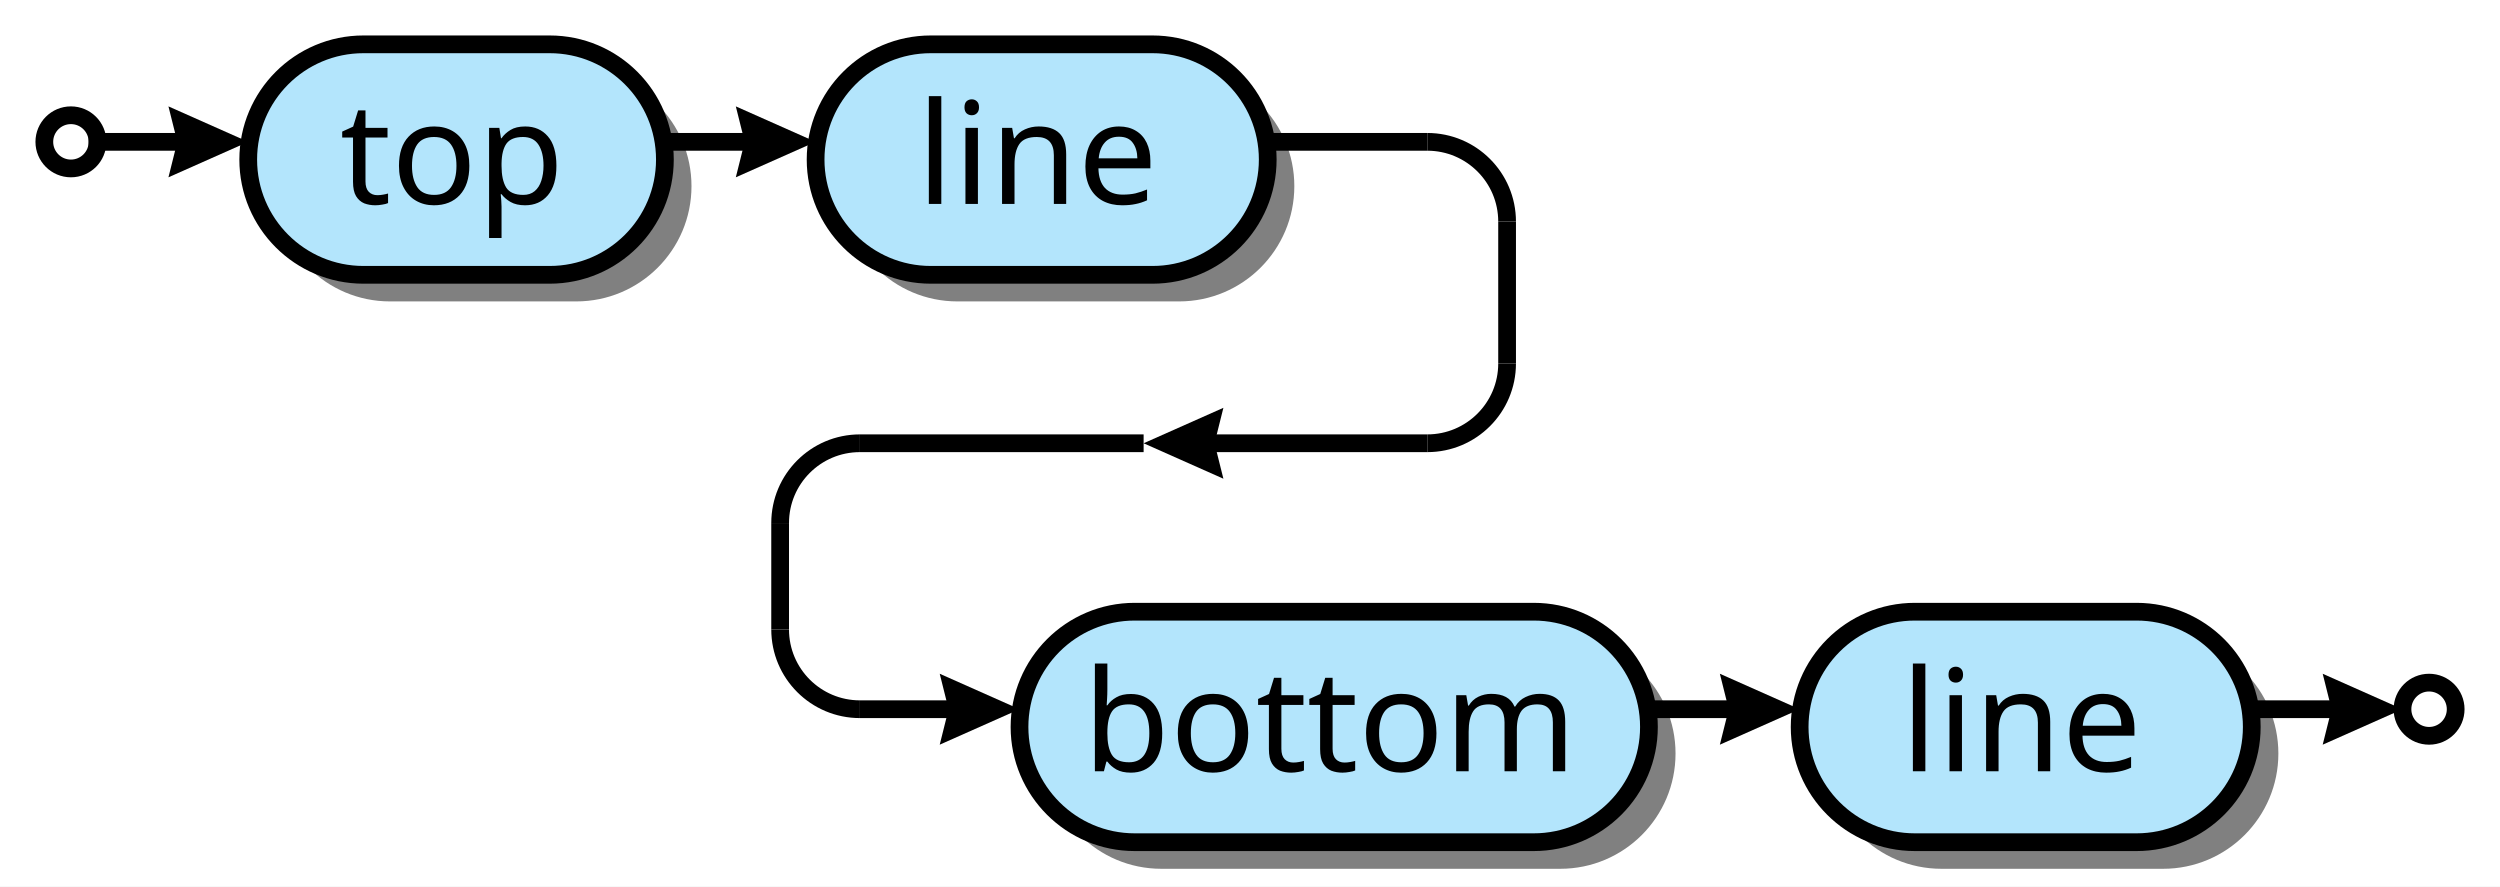
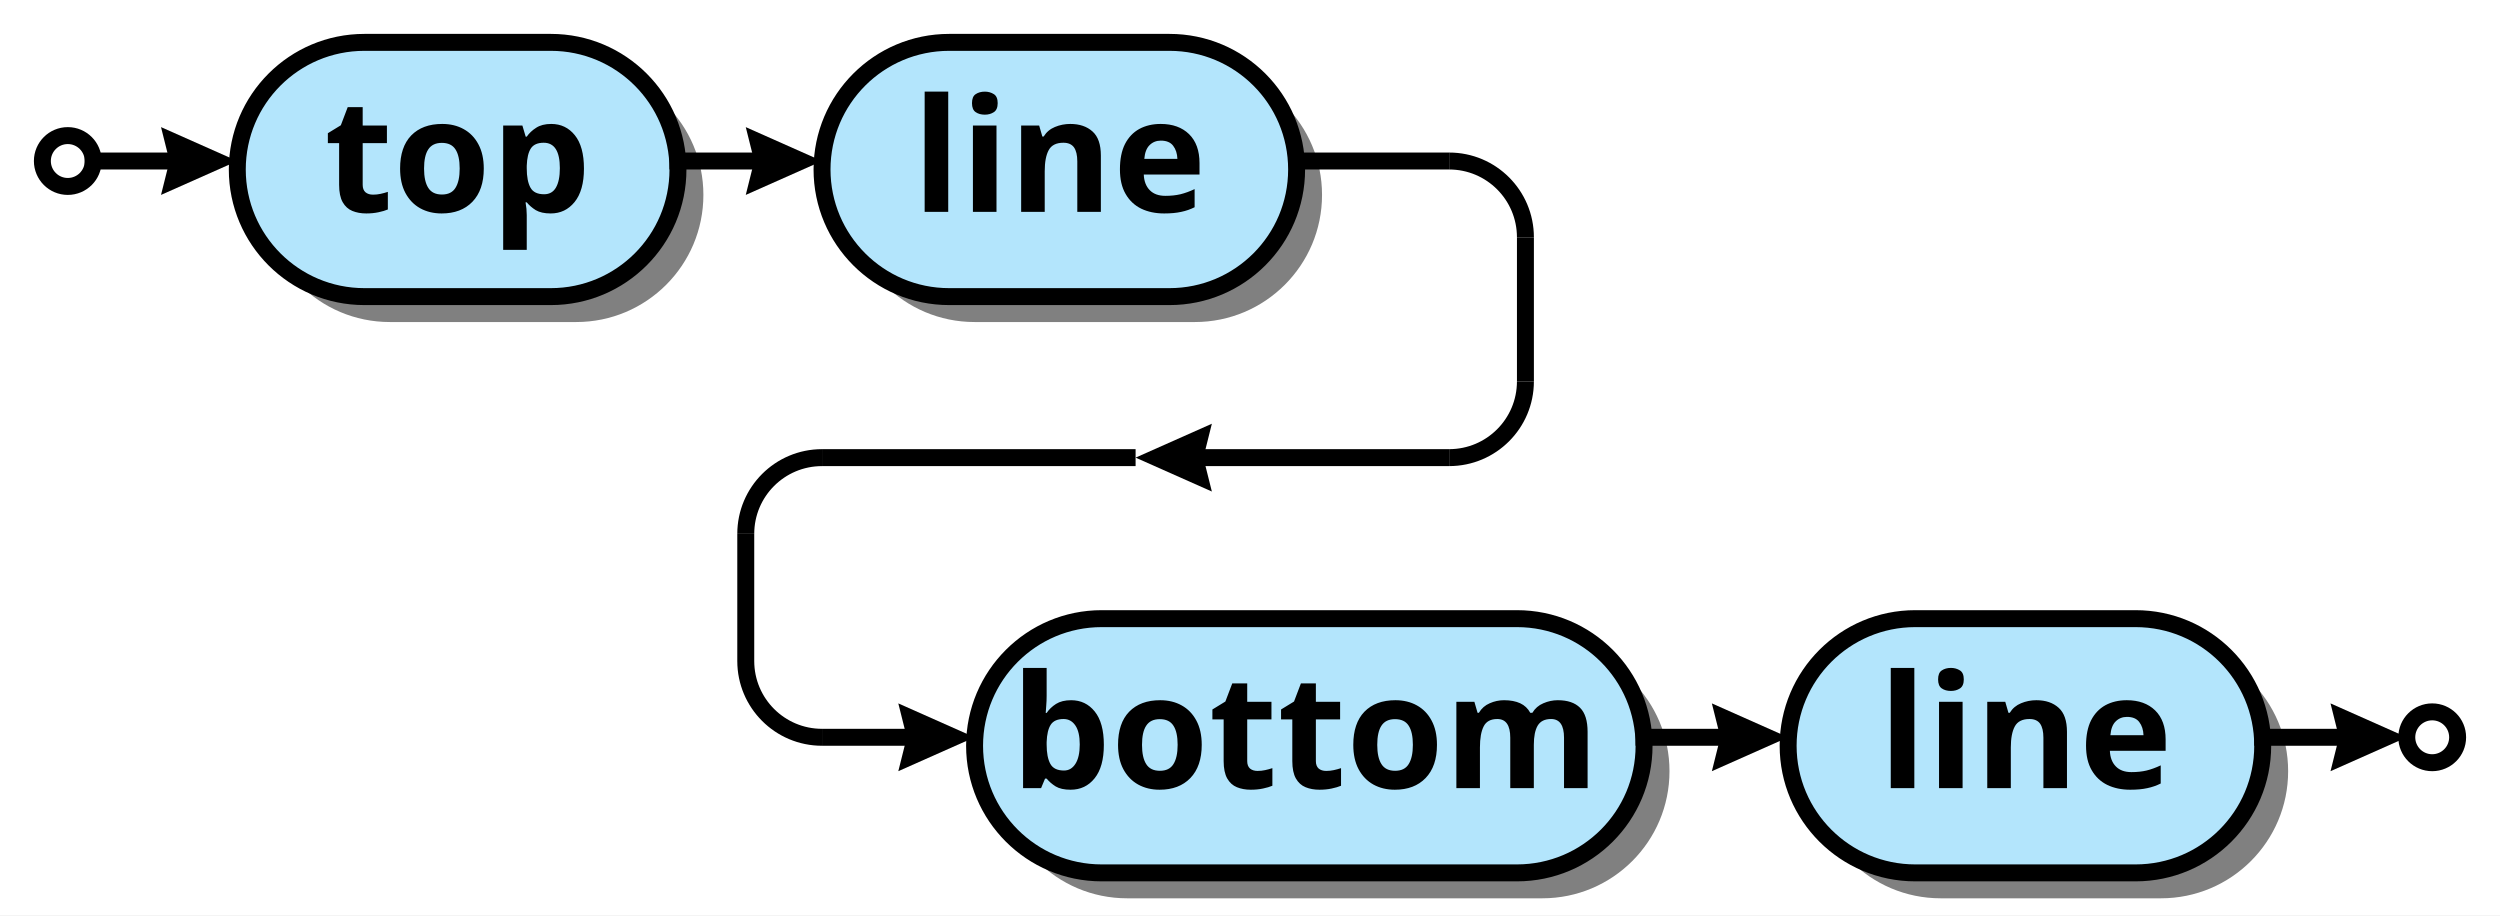
- <svg xmlns="http://www.w3.org/2000/svg" xml:space="preserve" width="282" height="100" version="1.1">
+ <svg xmlns="http://www.w3.org/2000/svg" xml:space="preserve" width="295" height="108" version="1.1">
  <style type="text/css">

.title_font {fill:#000000; text-anchor:middle;
- font-family:PT Sans; font-size:12pt; font-weight:normal; font-style:normal; }
+ font-family:PT Sans Bold; font-size:22pt; font-weight:bold; font-style:normal; }
.token_font {fill:#000000; text-anchor:middle;
- font-family:PT Sans; font-size:12pt; font-weight:normal; font-style:normal; }
+ font-family:PT Sans Bold; font-size:16pt; font-weight:bold; font-style:normal; }
.box_font {fill:#000000; text-anchor:middle;
- font-family:PT Sans; font-size:12pt; font-weight:normal; font-style:normal; }
+ font-family:PT Sans Italic; font-size:14pt; font-weight:normal; font-style:italic; }
.bubble_font {fill:#000000; text-anchor:middle;
- font-family:PT Sans; font-size:12pt; font-weight:normal; font-style:normal; }
+ font-family:PT Sans Bold; font-size:14pt; font-weight:bold; font-style:normal; }
.hex_font {fill:#000000; text-anchor:middle;
- font-family:PT Sans; font-size:12pt; font-weight:normal; font-style:normal; }
+ font-family:PT Sans Bold; font-size:14pt; font-weight:bold; font-style:normal; }
.label {fill: #000; text-anchor:middle; font-size:16pt; font-weight:bold; font-family:Sans;}
.link {fill: #0D47A1;}
.link:hover {fill: #0D47A1; text-decoration:underline;}
.link:visited {fill: #4A148C;}

</style>
  <defs>
    <marker id="arrow" markerWidth="5" markerHeight="4" refX="2.5" refY="2" orient="auto" markerUnits="strokeWidth">
      <path d="M0,0 L0.5,2 L0,4 L4.5,2 z" fill="#000000" />
    </marker>
  </defs>
  <rect width="100%" height="100%" fill="white" />
-   <circle cx="8" cy="16" r="3" stroke="#000000" stroke-width="2" fill="#ffffff" />
-   <path d="M44,34 A13,13 0 0,1 44,8 H65 A13,13 0 0,1 65,34 z" fill="#000000" fill-opacity="0.498" />
-   <path d="M41,31 A13,13 0 0,1 41,5 H62 A13,13 0 0,1 62,31 z" stroke="#000000" stroke-width="2" fill="#b3e5fc" fill-opacity="1.0" />
-   <text class="bubble_font" x="51" y="23">top</text>
-   <path d="M108,34 A13,13 0 0,1 108,8 H133 A13,13 0 0,1 133,34 z" fill="#000000" fill-opacity="0.498" />
-   <path d="M105,31 A13,13 0 0,1 105,5 H130 A13,13 0 0,1 130,31 z" stroke="#000000" stroke-width="2" fill="#b3e5fc" fill-opacity="1.0" />
-   <text class="bubble_font" x="117" y="23">line</text>
-   <line x1="74" y1="16" x2="88" y2="16" stroke="#000000" stroke-width="2" marker-end="url(#arrow)" />
-   <path d="M131,98 A13,13 0 0,1 131,72 H176 A13,13 0 0,1 176,98 z" fill="#000000" fill-opacity="0.498" />
-   <path d="M128,95 A13,13 0 0,1 128,69 H173 A13,13 0 0,1 173,95 z" stroke="#000000" stroke-width="2" fill="#b3e5fc" fill-opacity="1.0" />
-   <text class="bubble_font" x="150" y="87">bottom</text>
-   <path d="M219,98 A13,13 0 0,1 219,72 H244 A13,13 0 0,1 244,98 z" fill="#000000" fill-opacity="0.498" />
-   <path d="M216,95 A13,13 0 0,1 216,69 H241 A13,13 0 0,1 241,95 z" stroke="#000000" stroke-width="2" fill="#b3e5fc" fill-opacity="1.0" />
-   <text class="bubble_font" x="228" y="87">line</text>
-   <line x1="185" y1="80" x2="199" y2="80" stroke="#000000" stroke-width="2" marker-end="url(#arrow)" />
-   <line x1="143" y1="16" x2="161" y2="16" stroke="#000000" stroke-width="2" />
-   <path d="M170,25 A9,9 0 0,0 161,16" stroke="#000000" stroke-width="2" fill="none" />
-   <line x1="170" y1="25" x2="170" y2="41" stroke="#000000" stroke-width="2" />
-   <path d="M161,50 A9,9 0 0,0 170,41" stroke="#000000" stroke-width="2" fill="none" />
-   <line x1="161" y1="50" x2="133" y2="50" stroke="#000000" stroke-width="2" marker-end="url(#arrow)" />
-   <line x1="129" y1="50" x2="97" y2="50" stroke="#000000" stroke-width="2" />
-   <path d="M97,50 A9,9 0 0,0 88,59" stroke="#000000" stroke-width="2" fill="none" />
-   <line x1="88" y1="59" x2="88" y2="71" stroke="#000000" stroke-width="2" />
-   <path d="M88,71 A9,9 0 0,0 97,80" stroke="#000000" stroke-width="2" fill="none" />
-   <line x1="97" y1="80" x2="111" y2="80" stroke="#000000" stroke-width="2" marker-end="url(#arrow)" />
-   <line x1="10" y1="16" x2="24" y2="16" stroke="#000000" stroke-width="2" marker-end="url(#arrow)" />
-   <circle cx="274" cy="80" r="3" stroke="#000000" stroke-width="2" fill="#ffffff" />
-   <line x1="253" y1="80" x2="267" y2="80" stroke="#000000" stroke-width="2" marker-end="url(#arrow)" />
+   <circle cx="8" cy="19" r="3" stroke="#000000" stroke-width="2" fill="#ffffff" />
+   <path d="M46,38 A15,15 0 0,1 46,8 H68 A15,15 0 0,1 68,38 z" fill="#000000" fill-opacity="0.498" />
+   <path d="M43,35 A15,15 0 0,1 43,5 H65 A15,15 0 0,1 65,35 z" stroke="#000000" stroke-width="2" fill="#b3e5fc" fill-opacity="1.0" />
+   <text class="bubble_font" x="54" y="25">top</text>
+   <path d="M115,38 A15,15 0 0,1 115,8 H141 A15,15 0 0,1 141,38 z" fill="#000000" fill-opacity="0.498" />
+   <path d="M112,35 A15,15 0 0,1 112,5 H138 A15,15 0 0,1 138,35 z" stroke="#000000" stroke-width="2" fill="#b3e5fc" fill-opacity="1.0" />
+   <text class="bubble_font" x="125" y="25">line</text>
+   <line x1="79" y1="19" x2="93" y2="19" stroke="#000000" stroke-width="2" marker-end="url(#arrow)" />
+   <path d="M133,106 A15,15 0 0,1 133,76 H182 A15,15 0 0,1 182,106 z" fill="#000000" fill-opacity="0.498" />
+   <path d="M130,103 A15,15 0 0,1 130,73 H179 A15,15 0 0,1 179,103 z" stroke="#000000" stroke-width="2" fill="#b3e5fc" fill-opacity="1.0" />
+   <text class="bubble_font" x="154" y="93">bottom</text>
+   <path d="M229,106 A15,15 0 0,1 229,76 H255 A15,15 0 0,1 255,106 z" fill="#000000" fill-opacity="0.498" />
+   <path d="M226,103 A15,15 0 0,1 226,73 H252 A15,15 0 0,1 252,103 z" stroke="#000000" stroke-width="2" fill="#b3e5fc" fill-opacity="1.0" />
+   <text class="bubble_font" x="239" y="93">line</text>
+   <line x1="193" y1="87" x2="207" y2="87" stroke="#000000" stroke-width="2" marker-end="url(#arrow)" />
+   <line x1="153" y1="19" x2="171" y2="19" stroke="#000000" stroke-width="2" />
+   <path d="M180,28 A9,9 0 0,0 171,19" stroke="#000000" stroke-width="2" fill="none" />
+   <line x1="180" y1="28" x2="180" y2="45" stroke="#000000" stroke-width="2" />
+   <path d="M171,54 A9,9 0 0,0 180,45" stroke="#000000" stroke-width="2" fill="none" />
+   <line x1="171" y1="54" x2="138" y2="54" stroke="#000000" stroke-width="2" marker-end="url(#arrow)" />
+   <line x1="134" y1="54" x2="97" y2="54" stroke="#000000" stroke-width="2" />
+   <path d="M97,54 A9,9 0 0,0 88,63" stroke="#000000" stroke-width="2" fill="none" />
+   <line x1="88" y1="63" x2="88" y2="78" stroke="#000000" stroke-width="2" />
+   <path d="M88,78 A9,9 0 0,0 97,87" stroke="#000000" stroke-width="2" fill="none" />
+   <line x1="97" y1="87" x2="111" y2="87" stroke="#000000" stroke-width="2" marker-end="url(#arrow)" />
+   <line x1="10" y1="19" x2="24" y2="19" stroke="#000000" stroke-width="2" marker-end="url(#arrow)" />
+   <circle cx="287" cy="87" r="3" stroke="#000000" stroke-width="2" fill="#ffffff" />
+   <line x1="266" y1="87" x2="280" y2="87" stroke="#000000" stroke-width="2" marker-end="url(#arrow)" />
</svg>
